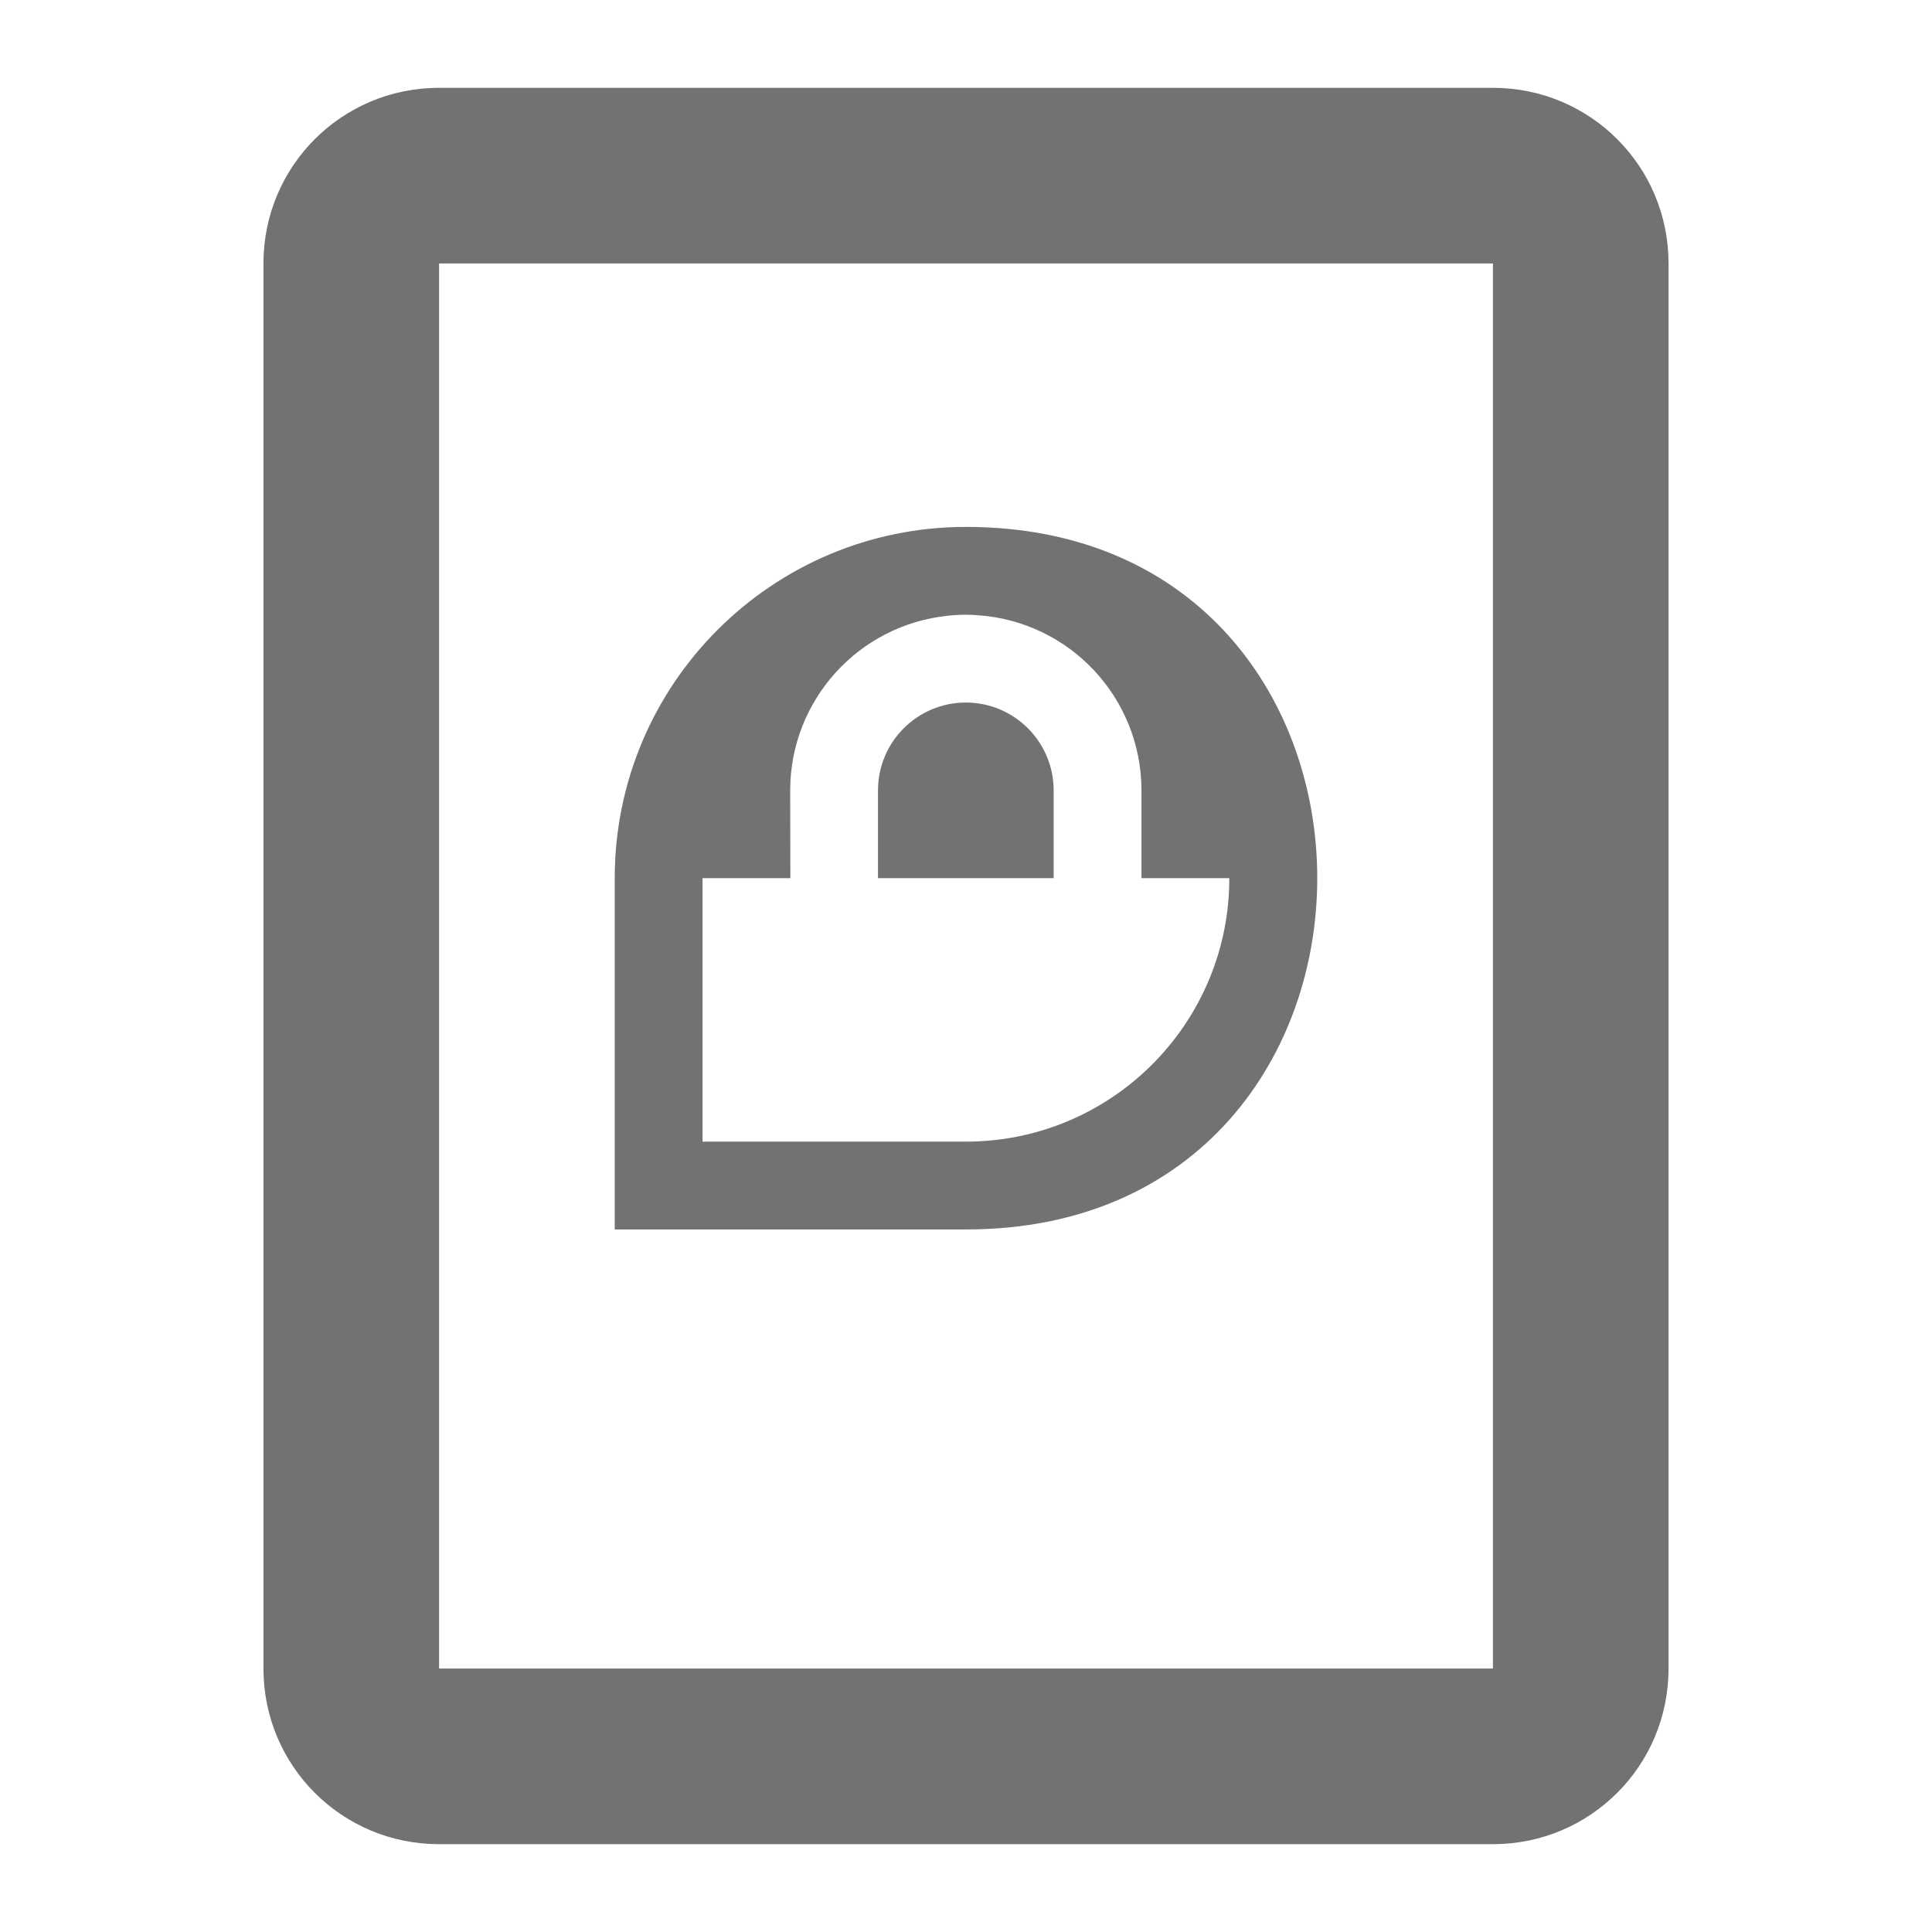
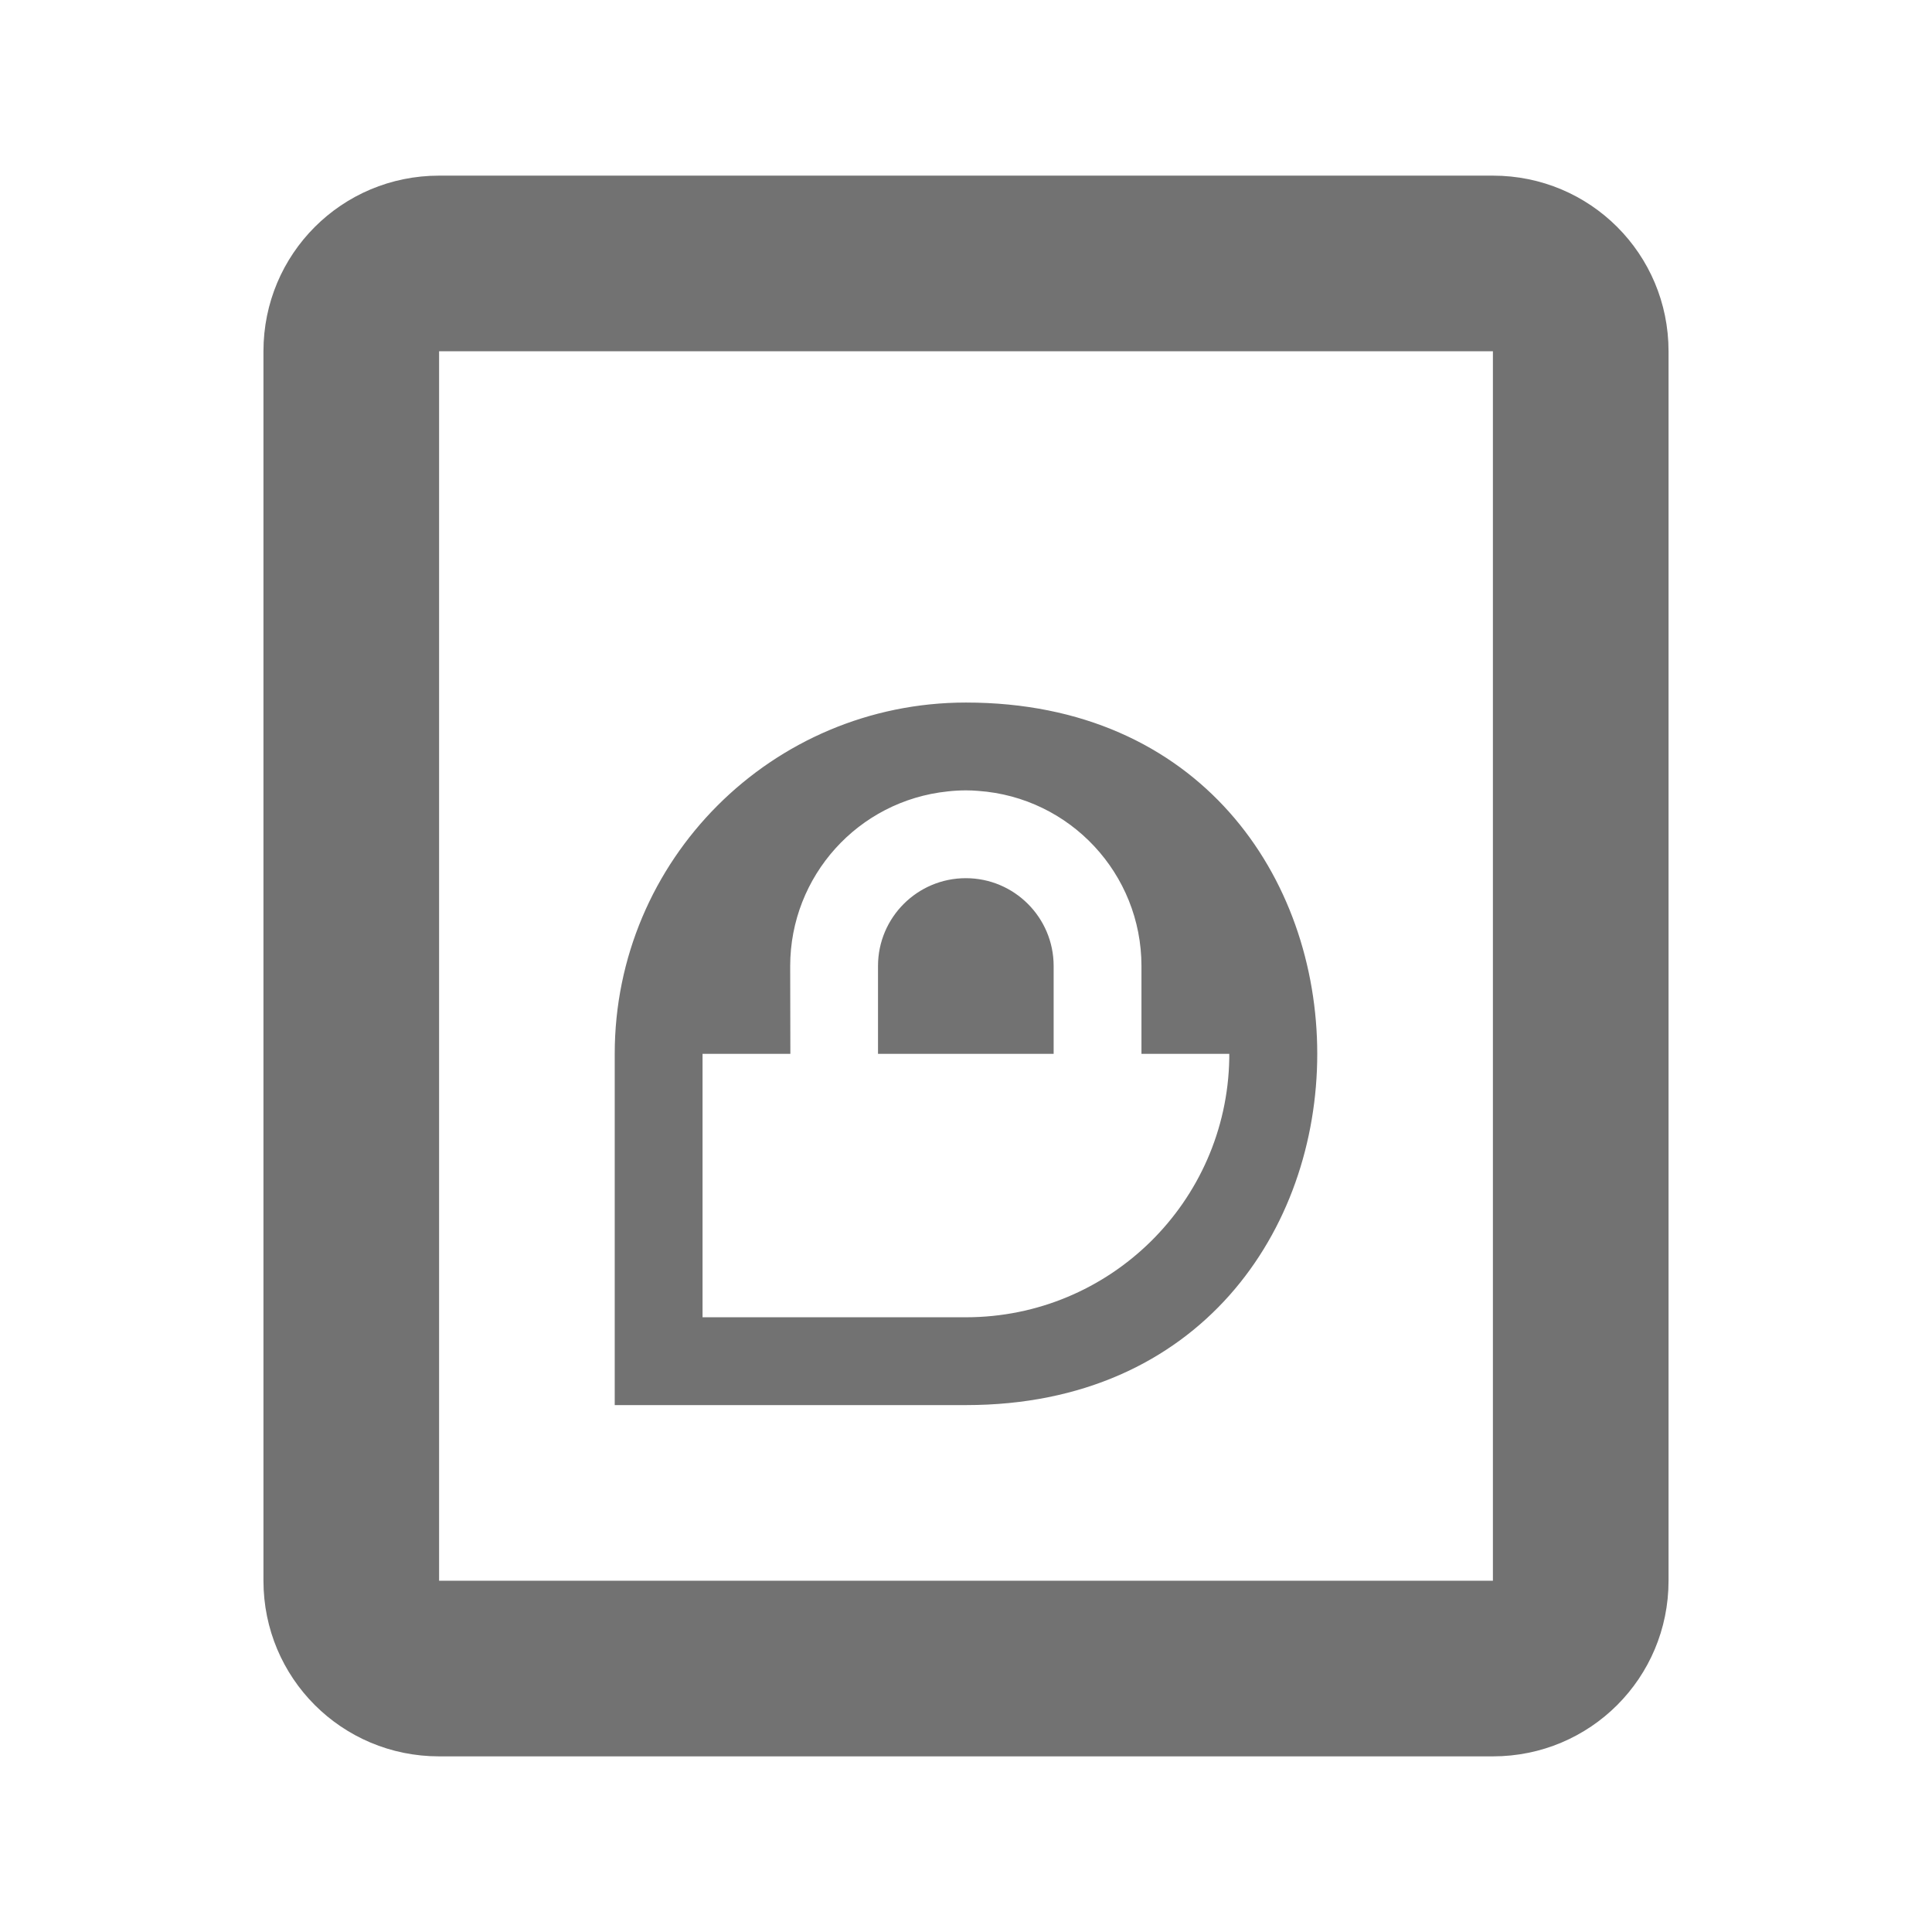
<svg xmlns="http://www.w3.org/2000/svg" width="22" height="22" version="1.1">
  <defs>
    <style id="current-color-scheme" type="text/css">.ColorScheme-Text { color:#727272; } .ColorScheme-Highlight { color:#5294e2; }</style>
  </defs>
-   <path class="ColorScheme-Text" d="m11 6c5.333 0 5.333 8 0 8h-4v-4c0-2.209 1.791-4 4-4zm-2e-3 1c-0.069 3.255e-4 -0.138 0.004-0.207 0.012-1.019 0.106-1.792 0.964-1.793 1.988l0.002 1h-1v3h3c1.636-8.38e-4 2.969-1.312 2.998-2.947v-0.053h-1v-1c-4.99e-4 -1.05-0.812-1.92-1.859-1.994-0.047-0.004-0.094-0.006-0.141-0.006zm0 1c0.552 0 1 0.448 1 1v1h-2v-1c0-0.552 0.448-1 1-1z" fill="currentColor" />
-   <path d="m5 1c-1.108 0-2 0.892-2 2v16c0 1.108 0.892 2 2 2h12c1.108 0 2-0.892 2-2v-16c0-1.108-0.892-2-2-2zm0 2h12v16h-12z" class="ColorScheme-Text" fill="currentColor" />
+   <path class="ColorScheme-Text" d="m11 8c5.333 0 5.333 8 0 8h-4v-4c0-2.209 1.791-4 4-4zm-2e-3 1c-0.069 3.255e-4 -0.138 0.004-0.207 0.012-1.019 0.106-1.792 0.964-1.793 1.988l0.002 1h-1v3h3c1.636-8.38e-4 2.969-1.312 2.998-2.947v-0.053h-1v-1c-4.99e-4 -1.05-0.812-1.92-1.859-1.994-0.047-0.004-0.094-0.006-0.141-0.006zm0 1c0.552 0 1 0.448 1 1v1h-2v-1c0-0.552 0.448-1 1-1z" fill="currentColor" />
+   <path class="ColorScheme-Text" d="m5 2c-1.108 0-2 0.892-2 2v14c0 1.108 0.892 2 2 2h12c1.108 0 2-0.892 2-2v-14c0-1.108-0.892-2-2-2zm0 2h12v14h-12z" fill="currentColor" />
</svg>
